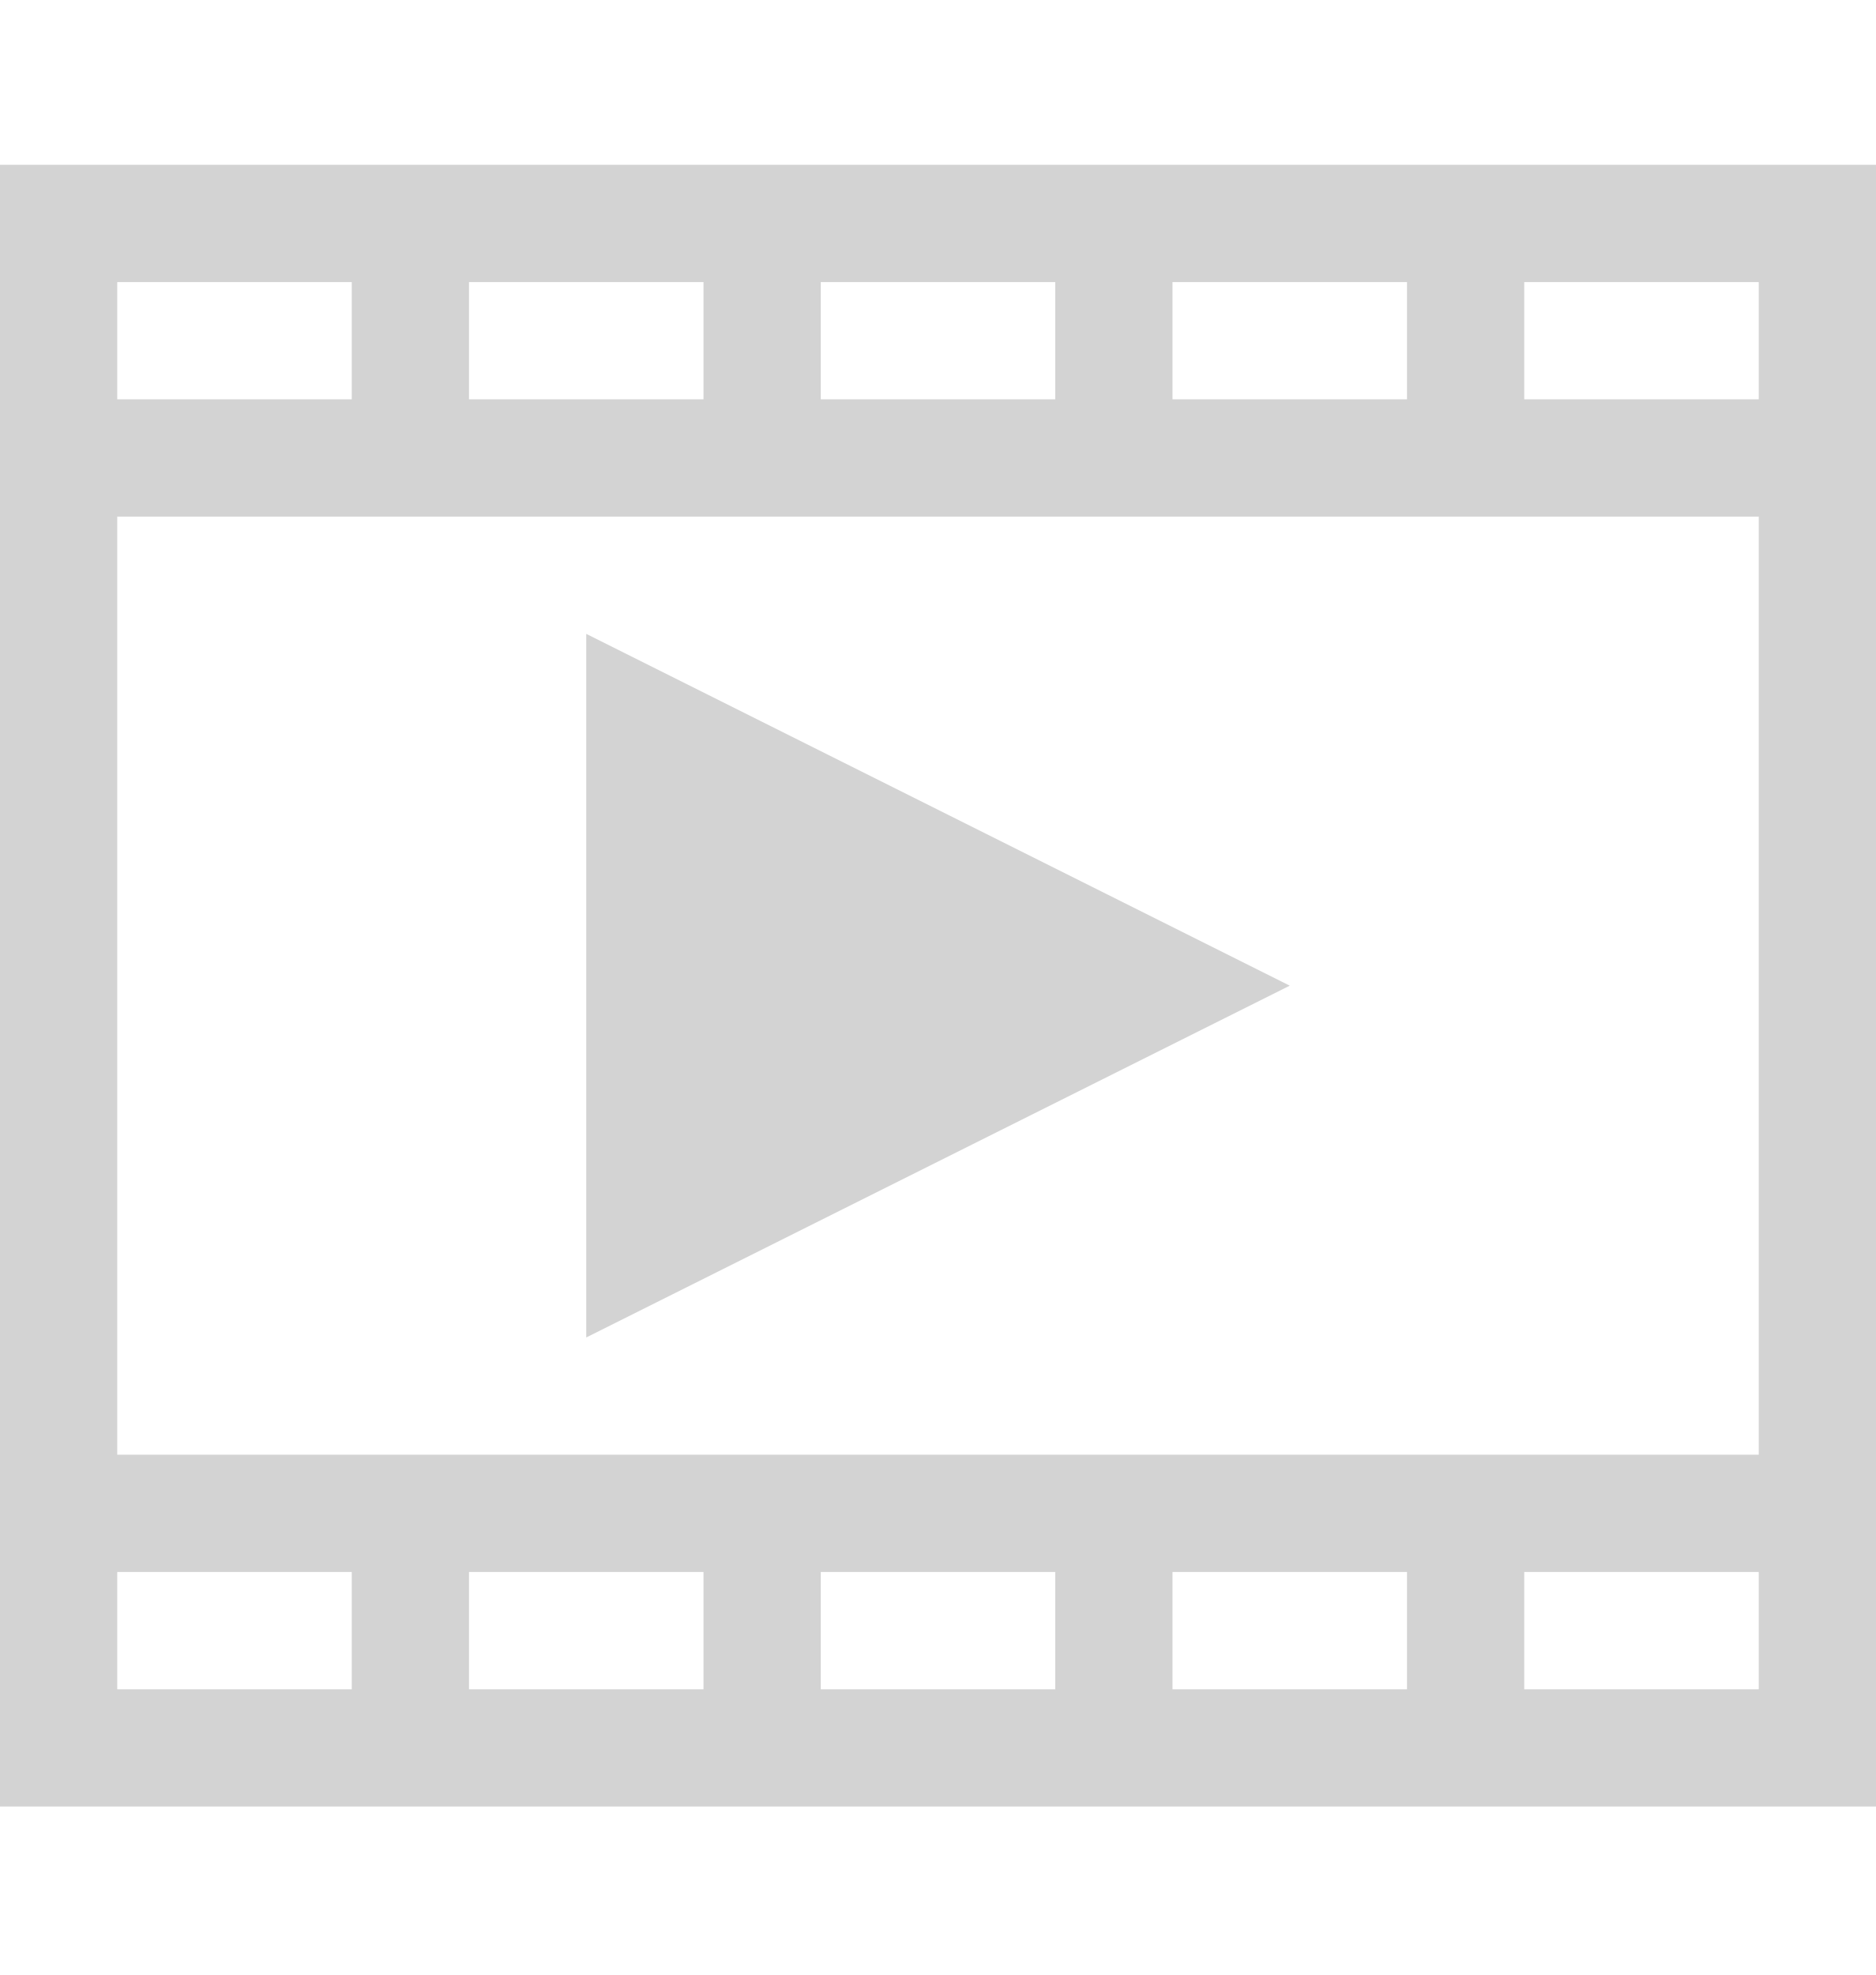
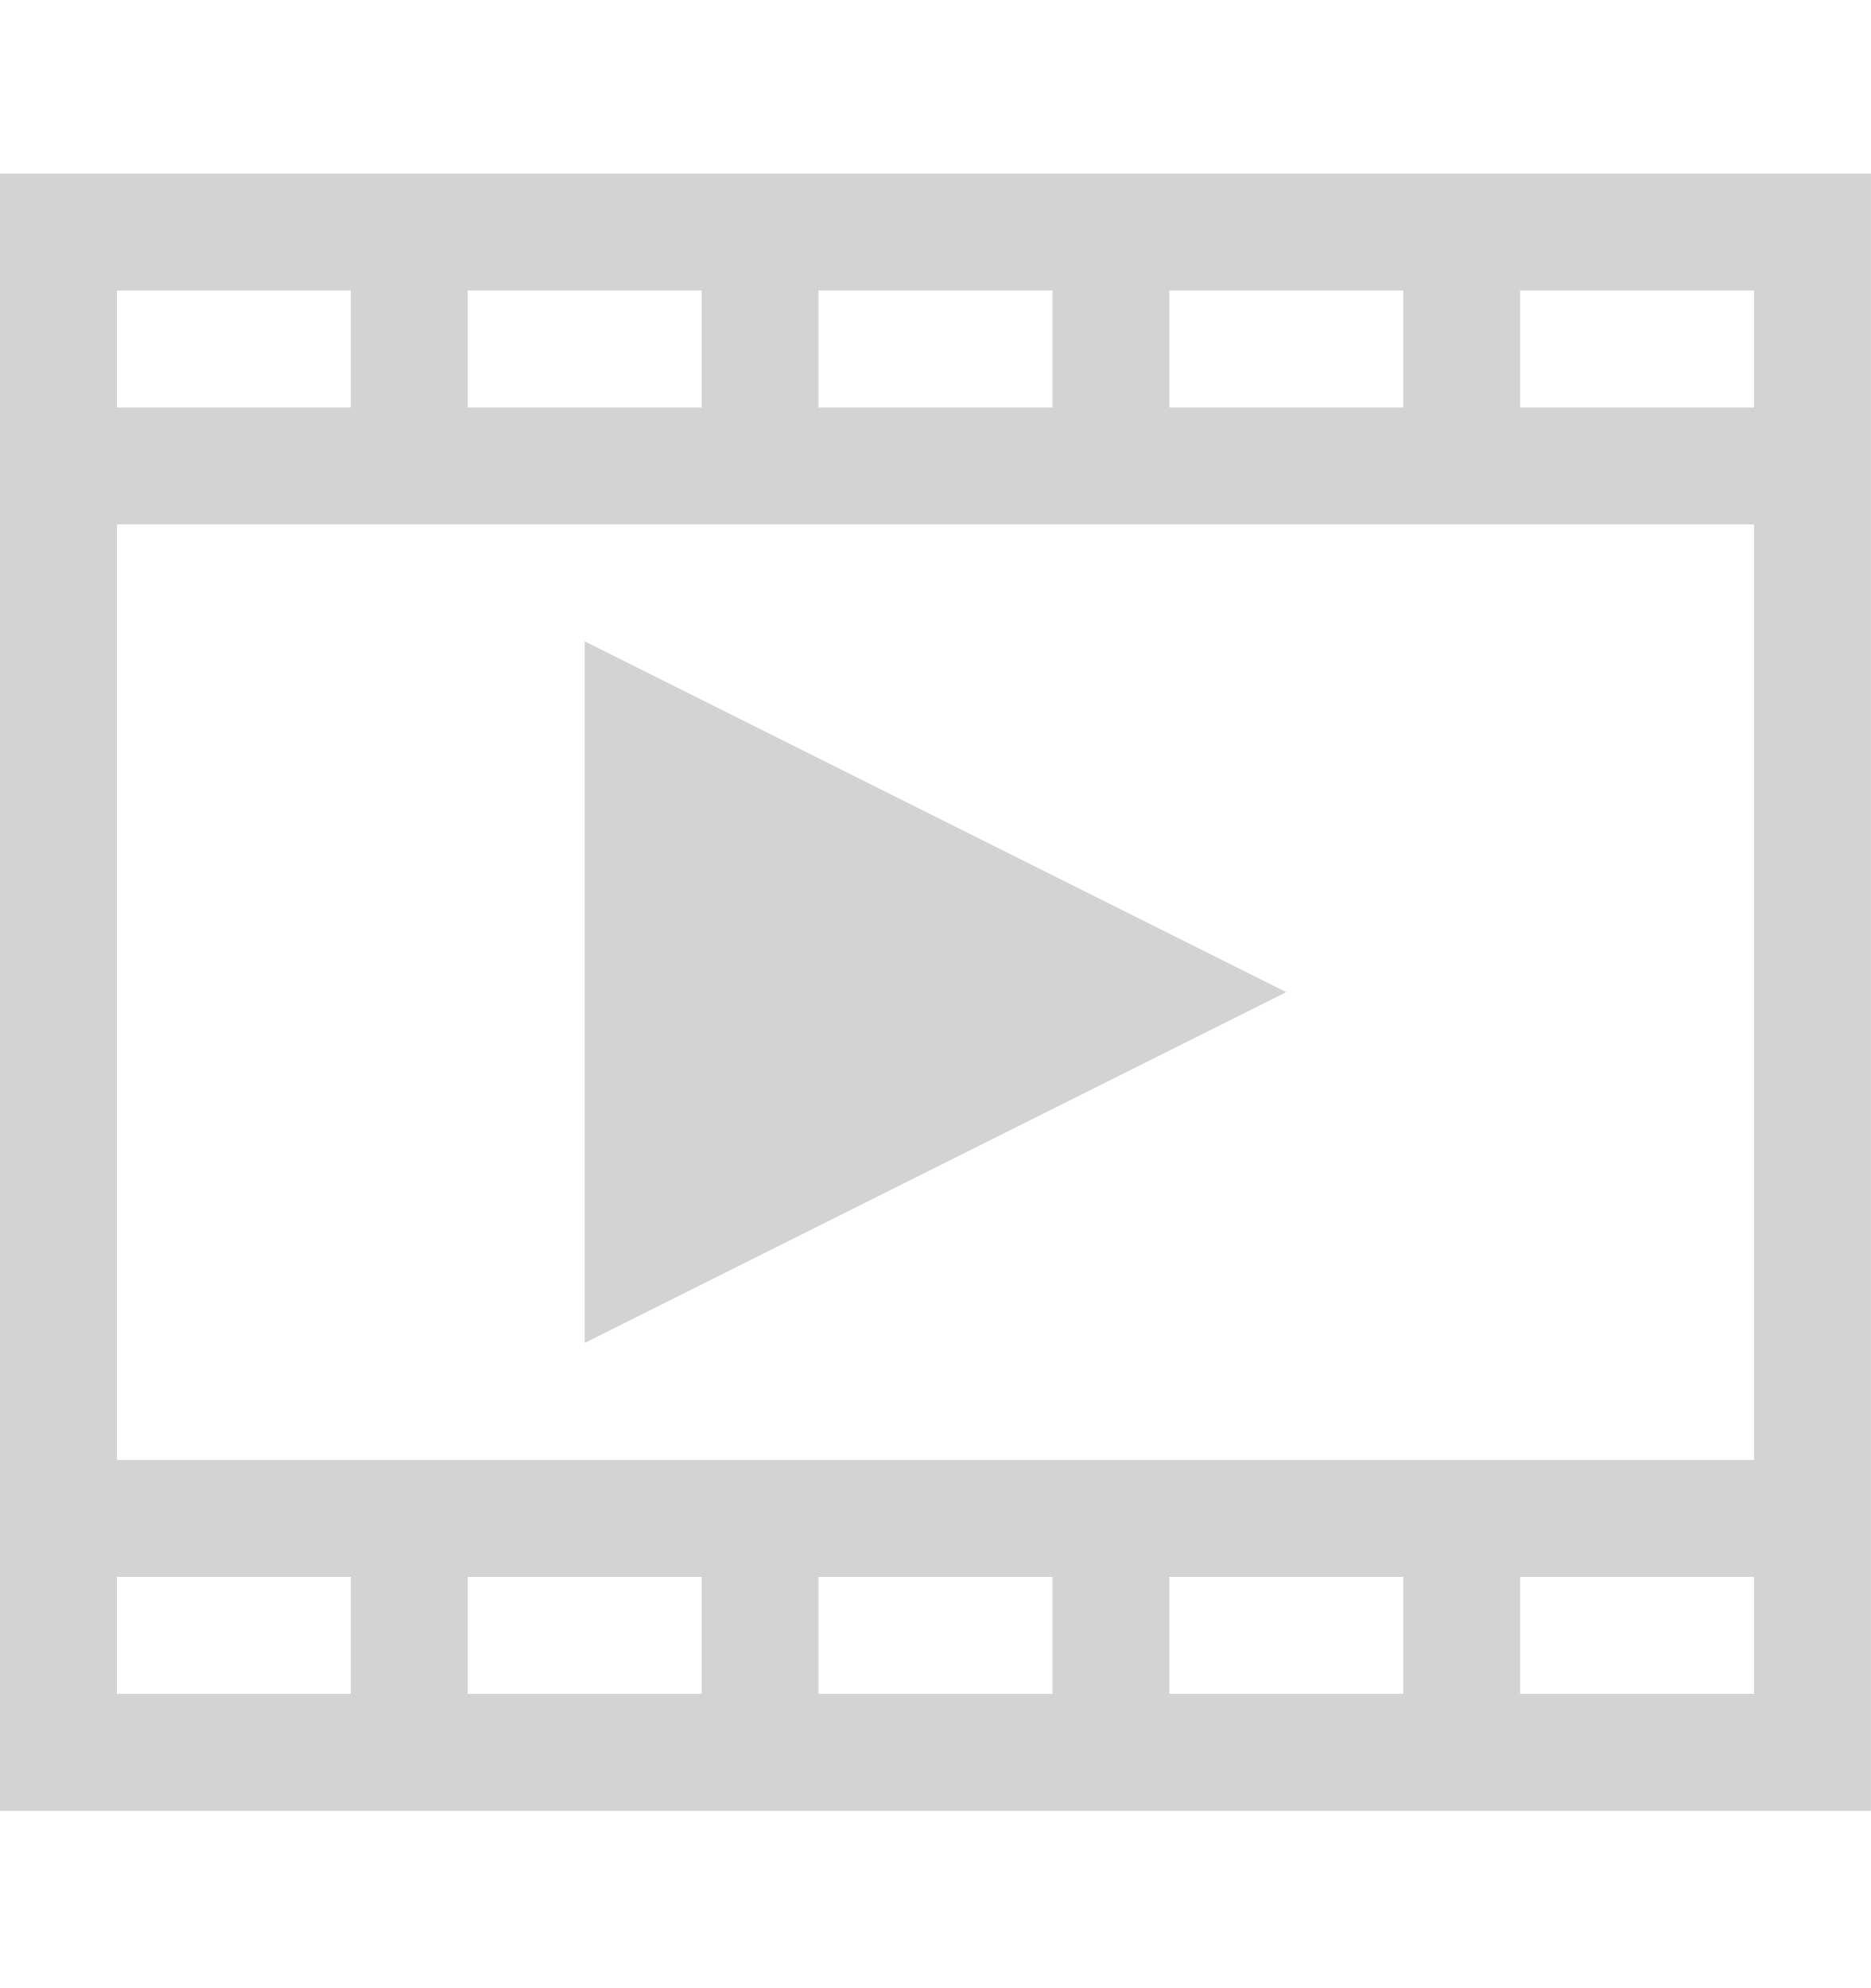
- <svg xmlns="http://www.w3.org/2000/svg" version="1.1" id="Layer_1" x="0px" y="0px" width="19px" height="20px" viewBox="0 0 512 512" enable-background="new 0 0 512 512" xml:space="preserve">
+ <svg xmlns="http://www.w3.org/2000/svg" version="1.1" id="Layer_1" x="0px" y="0px" width="16px" height="17px" viewBox="0 0 512 512" enable-background="new 0 0 512 512" xml:space="preserve">
  <path d="M352,255.5l-192,96v-192L352,255.5z M512,31.5v448H0v-448H512z M320,95.5h64v-32h-64V95.5z M224,95.5h64v-32h-64V95.5z   M128,95.5h64v-32h-64V95.5z M32,95.5h64v-32H32V95.5z M96,415.5H32v32h64V415.5z M192,415.5h-64v32h64V415.5z M288,415.5h-64v32h64  V415.5z M384,415.5h-64v32h64V415.5z M480,415.5h-64v32h64V415.5z M480,127.5H32v256h448V127.5z M480,63.5h-64v32h64V63.5z" fill="lightgrey" />
</svg>
